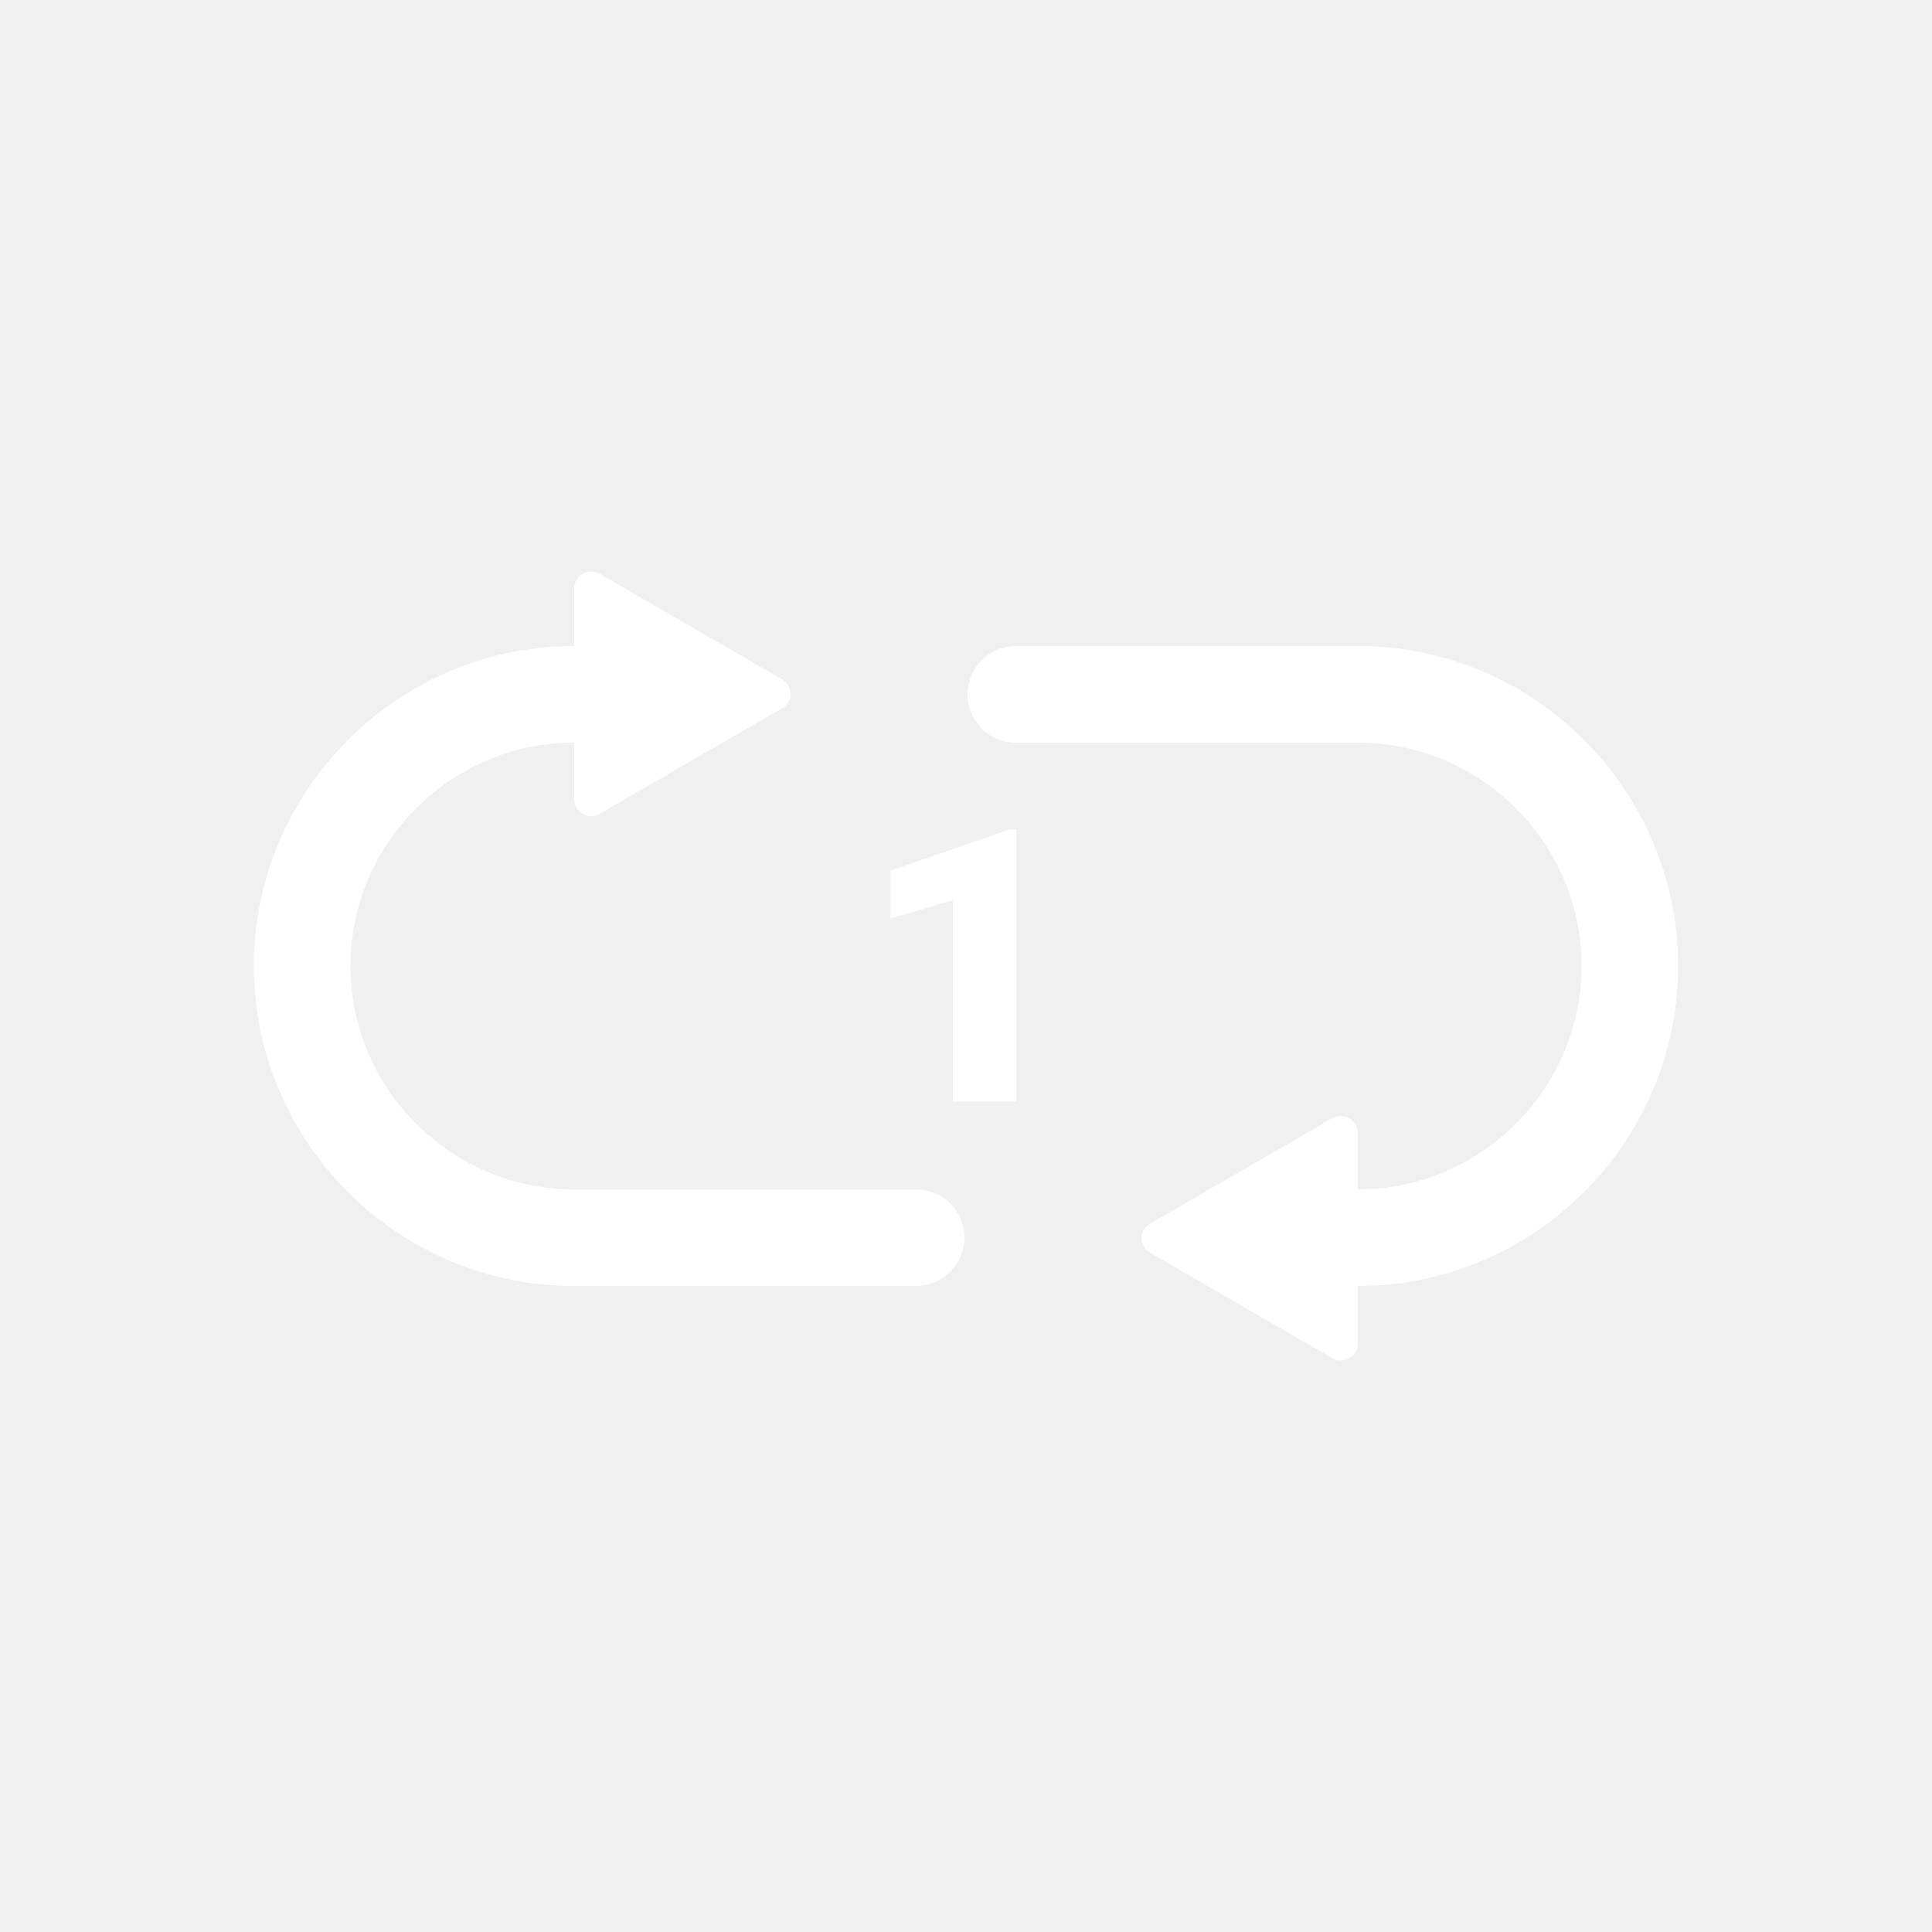
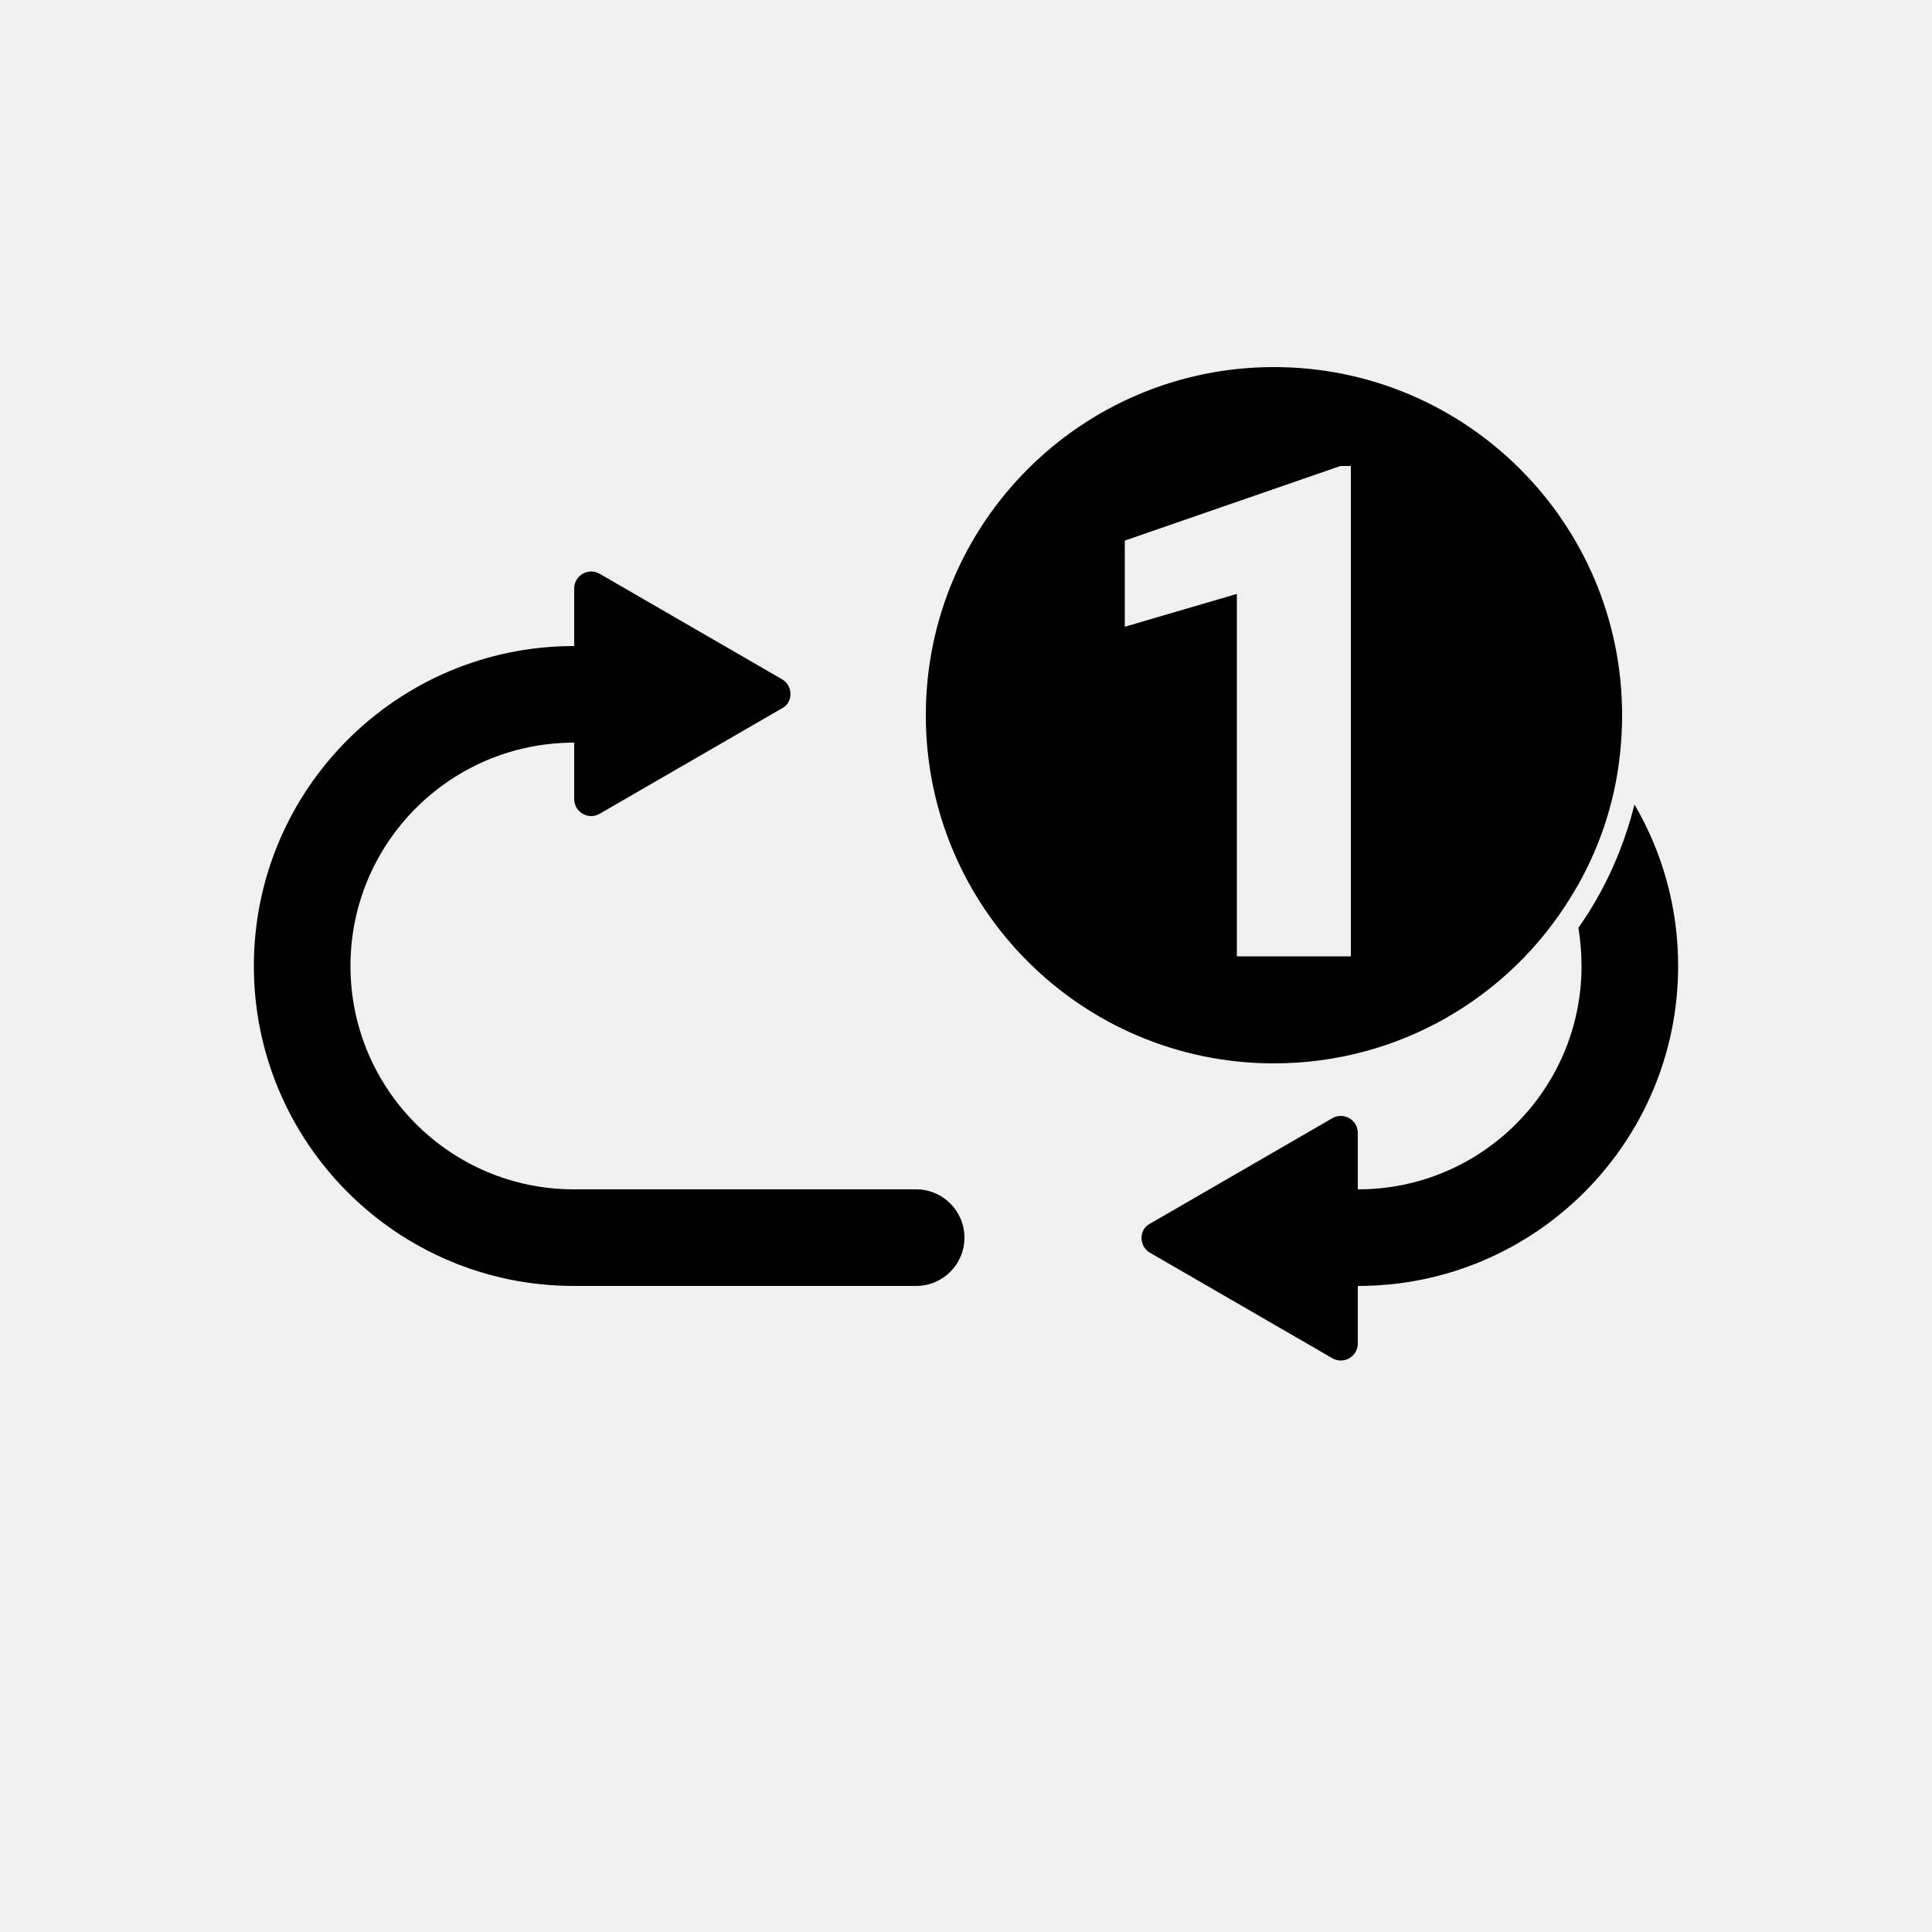
<svg xmlns="http://www.w3.org/2000/svg" version="1.1" id="Layer_1" x="0px" y="0px" viewBox="0 0 500 500" style="enable-background:new 0 0 500 500;" xml:space="preserve">
-   <style type="text/css">
- 	.st0{fill:none;stroke:#FFFFFF;stroke-width:25;stroke-linecap:round;stroke-miterlimit:10;}
- 	.st1{fill:#FFFFFF;}
- </style>
-   <path class="st0" d="M351.5,320.3c38.7,0,70.3-31.7,70.3-70.3l0,0c0-38.7-31.7-70.3-70.3-70.3h-88.6" />
-   <path class="st0" d="M148.5,179.7c-38.7,0-70.3,31.7-70.3,70.3l0,0c0,38.7,31.7,70.3,70.3,70.3h88.6" />
-   <path class="st1" d="M202.4,175.8l-47.2-27.3c-2.9-1.7-6.6,0.4-6.6,3.8v54.5c0,3.4,3.7,5.5,6.6,3.8l47.2-27.3  C205.3,181.8,205.3,177.5,202.4,175.8z" />
-   <path class="st1" d="M297.6,324.2l47.2,27.3c2.9,1.7,6.6-0.4,6.6-3.8v-54.5c0-3.4-3.7-5.5-6.6-3.8l-47.2,27.3  C294.7,318.2,294.7,322.5,297.6,324.2z" />
-   <g>
-     <path class="st1" d="M263,285.1h-16.4V233l-16.1,4.7v-12.4l31-10.7h1.5V285.1z" />
-   </g>
+   <path d="M434.3,250c0,45.7-37.1,82.8-82.8,82.8h-0.1v14.9c0,3.4-3.7,5.5-6.6,3.8l-47.2-27.3c-2.9-1.7-2.9-6,0-7.5l47.2-27.3  c2.9-1.7,6.6,0.4,6.6,3.8v14.6h0.1c31.9,0,57.8-25.9,57.8-57.8c0-3.4-0.3-6.7-0.8-9.9c6.7-9.5,11.6-20.3,14.5-31.9  C430.2,220.5,434.3,234.8,434.3,250z M249.6,320.3c0,6.9-5.6,12.5-12.5,12.5h-88.6c-45.7,0-82.8-37.1-82.8-82.8s37.1-82.8,82.8-82.8  h0.1v-14.9c0-3.4,3.7-5.5,6.6-3.8l47.2,27.3c2.9,1.7,2.9,6,0,7.5l-47.2,27.3c-2.9,1.7-6.6-0.4-6.6-3.8v-14.6h-0.1  c-31.9,0-57.8,25.9-57.8,57.8s25.9,57.8,57.8,57.8h88.6C244,307.8,249.6,313.4,249.6,320.3z M419.8,185.1c0,5.5-0.5,10.9-1.4,16.1v0  c-2,11.2-6.1,21.7-11.9,31c-15.8,25.8-44.3,43-76.8,43c-49.8,0-90.1-40.3-90.1-90.1S280,95,329.7,95S419.8,135.3,419.8,185.1z   M349.6,120.6h-2.7l-55.8,19.3v22.3l29-8.5v93.8h29.5V120.6z" />
</svg>
